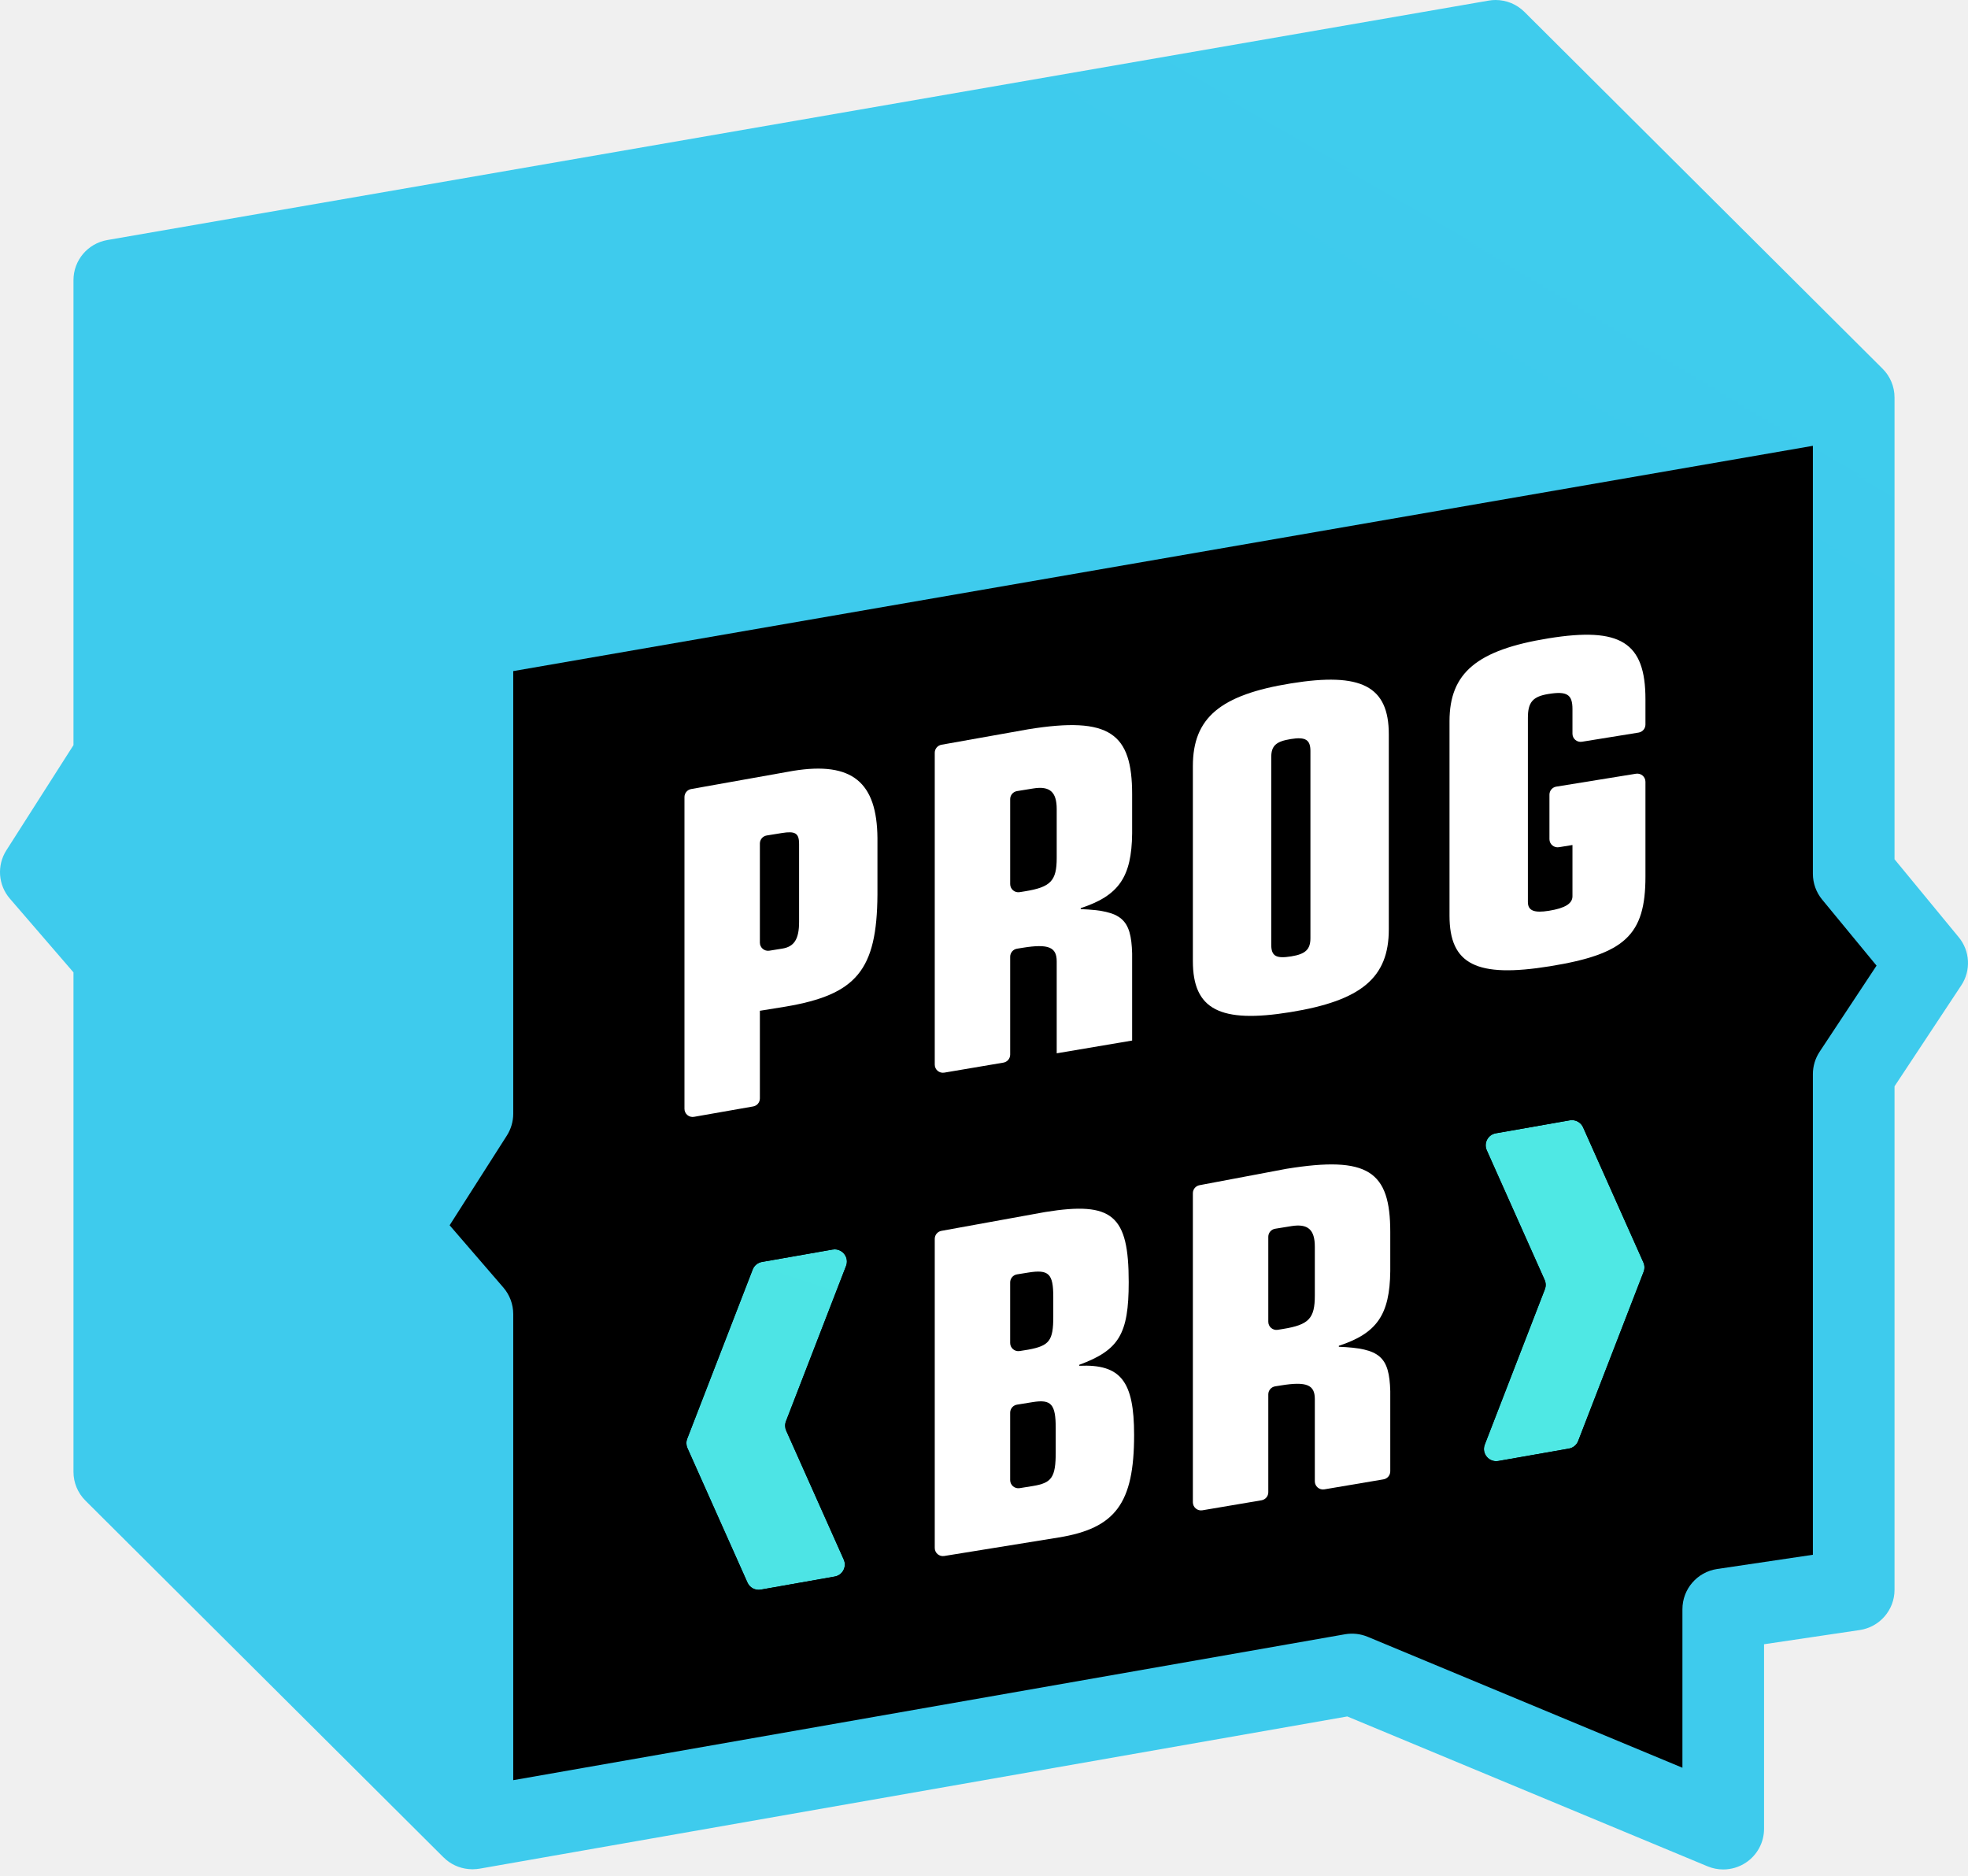
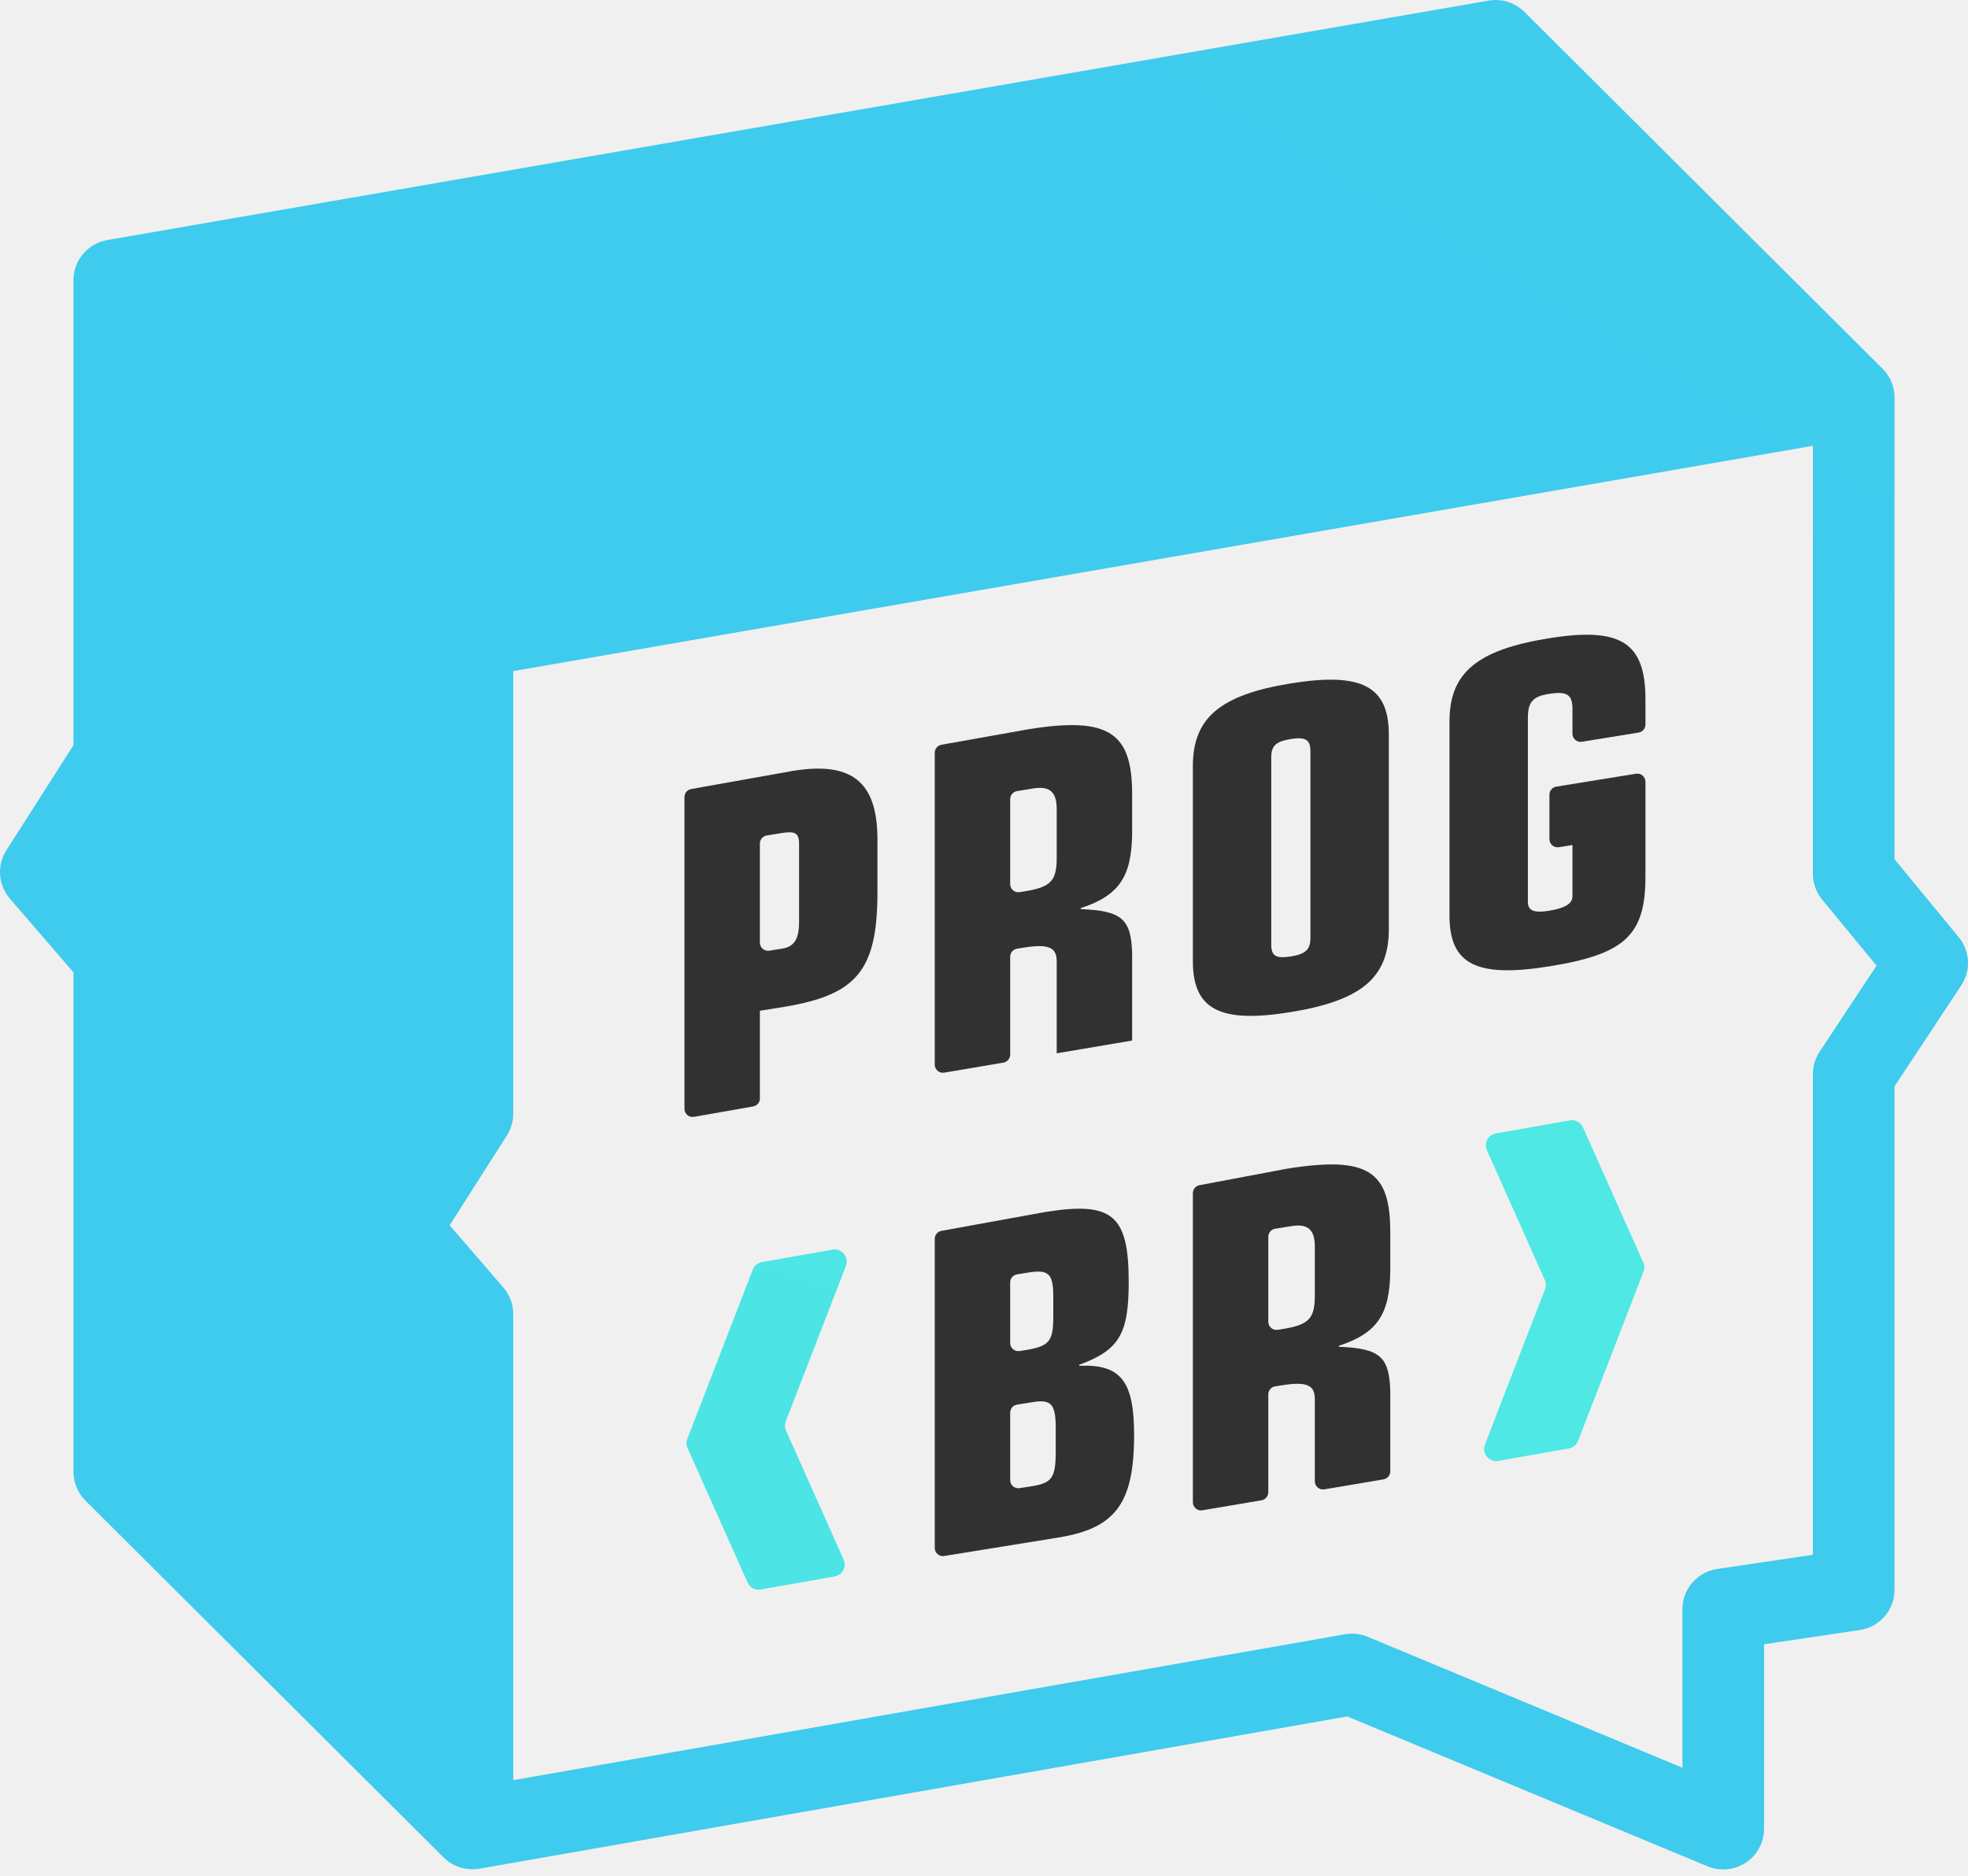
<svg xmlns="http://www.w3.org/2000/svg" width="128" height="122" viewBox="0 0 128 122" fill="none">
-   <path fill-rule="evenodd" clip-rule="evenodd" d="M120.566 103.398L112.081 104.657V118.939L87.934 108.894L30.727 118.929V85.463L25.948 79.924L30.727 72.434V41.421L120.566 25.849V56.829L125.345 62.631L120.566 69.858V103.398Z" fill="black" />
-   <path fill-rule="evenodd" clip-rule="evenodd" d="M96.819 0.04L6.978 15.612C5.707 15.832 4.779 16.931 4.779 18.217V48.461L0.414 55.302C-0.213 56.285 -0.121 57.561 0.642 58.444L4.779 63.24V95.725C4.779 96.427 5.058 97.1 5.557 97.596L28.849 120.799C28.859 120.808 28.87 120.814 28.879 120.823C28.925 120.868 28.97 120.914 29.02 120.955C29.494 121.351 30.087 121.564 30.695 121.571C30.706 121.571 30.716 121.574 30.727 121.574C30.748 121.574 30.77 121.57 30.791 121.569C30.922 121.566 31.055 121.557 31.187 121.534L87.628 111.633L111.057 121.379C111.386 121.517 111.734 121.584 112.08 121.584C112.596 121.584 113.109 121.434 113.552 121.14C114.291 120.65 114.735 119.823 114.735 118.939V106.937L120.958 106.013C122.258 105.82 123.221 104.708 123.221 103.398V70.651L127.562 64.086C128.202 63.118 128.135 61.849 127.397 60.954L123.221 55.883V25.849C123.221 25.138 122.934 24.46 122.43 23.966L99.151 0.775C98.649 0.275 97.974 0 97.275 0C97.123 0 96.971 0.013 96.819 0.04ZM33.381 85.463C33.381 84.831 33.153 84.219 32.74 83.739L29.244 79.688L32.967 73.853C33.237 73.429 33.381 72.936 33.381 72.434V43.646L117.911 28.994V56.829C117.911 57.441 118.124 58.033 118.514 58.507L122.052 62.802L118.349 68.403C118.064 68.835 117.911 69.341 117.911 69.858V101.118L111.689 102.042C110.388 102.235 109.426 103.347 109.426 104.658V114.969L88.956 106.453C88.487 106.258 87.971 106.201 87.473 106.289L33.381 115.778V85.463Z" fill="url(#paint0_linear_213_8)" />
-   <path fill-rule="evenodd" clip-rule="evenodd" d="M50.889 61.693C51.654 61.569 51.973 61.073 51.973 59.962V54.885C51.973 54.187 51.718 54.037 50.858 54.177L49.869 54.337C49.612 54.379 49.423 54.6 49.423 54.859V61.308C49.423 61.634 49.717 61.882 50.039 61.83L50.889 61.693ZM44.518 51.837C44.518 51.581 44.702 51.362 44.956 51.317L51.59 50.133C55.446 49.509 57.038 50.891 57.07 54.504V58.185C57.038 63.11 55.701 64.69 51.081 65.47L49.423 65.738V71.439C49.423 71.696 49.239 71.916 48.985 71.96L45.141 72.635C44.816 72.693 44.518 72.444 44.518 72.115V51.837Z" fill="white" />
-   <path fill-rule="evenodd" clip-rule="evenodd" d="M85.231 48.843C85.231 48.112 84.912 47.91 83.957 48.065C83.001 48.219 82.682 48.493 82.682 49.255V61.428C82.682 62.189 83.001 62.36 83.988 62.199C84.912 62.05 85.231 61.745 85.231 61.015V48.843ZM77.585 49.826C77.585 46.684 79.369 45.19 83.957 44.447C88.544 43.704 90.329 44.622 90.329 47.763V60.443C90.329 63.585 88.544 65.079 83.924 65.827C79.336 66.571 77.585 65.648 77.585 62.507V49.826Z" fill="white" />
-   <path fill-rule="evenodd" clip-rule="evenodd" d="M107.021 57.013C107.021 60.821 105.683 62.053 100.809 62.842C96.03 63.616 94.277 62.725 94.277 59.552V46.906C94.277 43.764 96.061 42.269 100.713 41.516C105.396 40.758 107.021 41.764 107.021 45.478V47.122C107.021 47.382 106.833 47.603 106.575 47.645L102.89 48.241C102.567 48.294 102.274 48.045 102.274 47.719V46.119C102.274 45.167 101.923 44.938 100.713 45.134C99.694 45.299 99.375 45.668 99.375 46.684V58.663C99.375 59.234 99.79 59.389 100.745 59.234C101.797 59.064 102.274 58.765 102.274 58.289V54.957L101.393 55.1C101.07 55.151 100.777 54.903 100.777 54.578V51.682C100.777 51.423 100.966 51.201 101.223 51.16L106.405 50.321C106.728 50.269 107.021 50.517 107.021 50.843V57.013Z" fill="white" />
-   <path fill-rule="evenodd" clip-rule="evenodd" d="M65.703 57.501C65.703 57.827 65.996 58.076 66.319 58.023L66.659 57.968C68.347 57.695 68.729 57.284 68.729 55.793V52.619C68.729 51.508 68.283 51.104 67.2 51.28L66.149 51.45C65.892 51.492 65.703 51.713 65.703 51.972V57.501ZM60.797 48.957C60.797 48.701 60.981 48.482 61.234 48.436L66.882 47.43C72.202 46.569 73.635 47.699 73.635 51.666V54.205C73.604 57.035 72.775 58.248 70.291 59.062V59.126C72.967 59.232 73.572 59.769 73.635 62.012V67.674L68.729 68.504V62.52C68.729 61.6 68.188 61.37 66.531 61.638L66.149 61.7C65.892 61.742 65.703 61.963 65.703 62.223V68.588C65.703 68.847 65.516 69.067 65.261 69.11L61.417 69.761C61.092 69.816 60.797 69.568 60.797 69.24V48.957Z" fill="white" />
-   <path fill-rule="evenodd" clip-rule="evenodd" d="M65.702 96.263C65.702 96.589 65.996 96.837 66.319 96.785L67.168 96.648C68.411 96.447 68.665 96.088 68.665 94.438V92.883C68.665 91.327 68.379 90.994 67.168 91.189L66.148 91.354C65.891 91.396 65.702 91.617 65.702 91.876V96.263ZM65.702 87.346C65.702 87.671 65.996 87.92 66.318 87.868L66.882 87.777C68.251 87.523 68.506 87.196 68.506 85.641V84.34C68.506 82.849 68.219 82.546 66.882 82.763L66.149 82.881C65.891 82.922 65.702 83.144 65.702 83.403V87.346ZM60.797 80.571C60.797 80.315 60.98 80.096 61.233 80.051L67.978 78.827C72.375 78.115 73.412 79.039 73.412 83.387C73.412 86.783 72.775 87.806 70.195 88.763V88.827C72.903 88.705 73.763 89.836 73.763 93.327C73.763 97.77 72.552 99.394 68.856 99.993L61.413 101.197C61.09 101.25 60.797 101.001 60.797 100.675V80.571Z" fill="white" />
-   <path fill-rule="evenodd" clip-rule="evenodd" d="M82.491 85.965C82.491 86.291 82.784 86.54 83.107 86.487L83.447 86.432C85.135 86.159 85.517 85.748 85.517 84.257V81.083C85.517 79.972 85.071 79.569 83.988 79.744L82.937 79.914C82.68 79.956 82.491 80.177 82.491 80.436V85.965ZM77.585 77.601C77.585 77.347 77.767 77.129 78.017 77.082L83.67 76.016C88.99 75.155 90.424 76.163 90.424 80.13V82.669C90.392 85.499 89.564 86.712 87.079 87.526V87.59C89.755 87.696 90.36 88.233 90.424 90.475V95.691C90.424 95.95 90.237 96.169 89.981 96.213L86.137 96.863C85.813 96.918 85.517 96.669 85.517 96.341V90.984C85.517 90.064 84.976 89.834 83.32 90.103L82.937 90.164C82.68 90.206 82.491 90.427 82.491 90.686V97.053C82.491 97.311 82.304 97.531 82.049 97.574L78.205 98.225C77.88 98.28 77.585 98.031 77.585 97.703V77.601Z" fill="white" />
-   <mask id="mask0_213_8" style="mask-type:luminance" maskUnits="userSpaceOnUse" x="44" y="81" width="12" height="23">
+   <path fill-rule="evenodd" clip-rule="evenodd" d="M96.819 0.04L6.978 15.612C5.707 15.832 4.779 16.931 4.779 18.217V48.461L0.414 55.302C-0.213 56.285 -0.121 57.561 0.642 58.444L4.779 63.24V95.725C4.779 96.427 5.058 97.1 5.557 97.596L28.849 120.799C28.859 120.808 28.87 120.814 28.879 120.823C28.925 120.868 28.97 120.914 29.02 120.955C29.494 121.351 30.087 121.564 30.695 121.571C30.706 121.571 30.716 121.574 30.727 121.574C30.748 121.574 30.77 121.57 30.791 121.569C30.922 121.566 31.055 121.557 31.187 121.534L87.628 111.633L111.057 121.379C111.386 121.517 111.734 121.584 112.08 121.584C112.596 121.584 113.109 121.434 113.552 121.14C114.291 120.65 114.735 119.823 114.735 118.939V106.937L120.958 106.013C122.258 105.82 123.221 104.708 123.221 103.398V70.651L127.562 64.086C128.202 63.118 128.135 61.849 127.397 60.954L123.221 55.883V25.849C123.221 25.138 122.934 24.46 122.43 23.966L99.151 0.775C98.649 0.275 97.974 0 97.275 0C97.123 0 96.971 0.013 96.819 0.04ZM33.381 85.463C33.381 84.831 33.153 84.219 32.74 83.739L29.244 79.688L32.967 73.853C33.237 73.429 33.381 72.936 33.381 72.434V43.646L117.911 28.994V56.829C117.911 57.441 118.124 58.033 118.514 58.507L122.052 62.802L118.349 68.403C118.064 68.835 117.911 69.341 117.911 69.858V101.118L111.689 102.042C110.388 102.235 109.426 103.347 109.426 104.658V114.969L88.956 106.453C88.487 106.258 87.971 106.201 87.473 106.289L33.381 115.778V85.463Z" fill="url(#paint0_linear_221_2)" />
+   <path fill-rule="evenodd" clip-rule="evenodd" d="M50.889 61.693C51.654 61.569 51.973 61.073 51.973 59.962V54.885C51.973 54.187 51.718 54.037 50.858 54.177L49.869 54.337C49.612 54.379 49.423 54.6 49.423 54.859V61.308C49.423 61.634 49.717 61.882 50.039 61.83L50.889 61.693ZM44.518 51.837C44.518 51.581 44.702 51.362 44.956 51.317L51.59 50.133C55.446 49.509 57.038 50.891 57.07 54.504V58.185C57.038 63.11 55.701 64.69 51.081 65.47L49.423 65.738V71.439C49.423 71.696 49.239 71.916 48.985 71.96L45.141 72.635C44.816 72.693 44.518 72.444 44.518 72.115V51.837Z" fill="#313131" />
+   <path fill-rule="evenodd" clip-rule="evenodd" d="M85.231 48.843C85.231 48.112 84.912 47.91 83.957 48.065C83.001 48.219 82.682 48.493 82.682 49.255V61.428C82.682 62.189 83.001 62.36 83.988 62.199C84.912 62.05 85.231 61.745 85.231 61.015V48.843ZM77.585 49.826C77.585 46.684 79.369 45.19 83.957 44.447C88.544 43.704 90.329 44.622 90.329 47.763V60.443C90.329 63.585 88.544 65.079 83.924 65.827C79.336 66.571 77.585 65.648 77.585 62.507V49.826Z" fill="#313131" />
+   <path fill-rule="evenodd" clip-rule="evenodd" d="M107.021 57.013C107.021 60.821 105.683 62.053 100.809 62.842C96.03 63.616 94.277 62.725 94.277 59.552V46.906C94.277 43.764 96.061 42.269 100.713 41.516C105.396 40.758 107.021 41.764 107.021 45.478V47.122C107.021 47.382 106.833 47.603 106.575 47.645L102.89 48.241C102.567 48.294 102.274 48.045 102.274 47.719V46.119C102.274 45.167 101.923 44.938 100.713 45.134C99.694 45.299 99.375 45.668 99.375 46.684V58.663C99.375 59.234 99.79 59.389 100.745 59.234C101.797 59.064 102.274 58.765 102.274 58.289V54.957L101.393 55.1C101.07 55.151 100.777 54.903 100.777 54.578V51.682C100.777 51.423 100.966 51.201 101.223 51.16L106.405 50.321C106.728 50.269 107.021 50.517 107.021 50.843V57.013Z" fill="#313131" />
+   <path fill-rule="evenodd" clip-rule="evenodd" d="M65.703 57.501C65.703 57.827 65.996 58.076 66.319 58.023L66.659 57.968C68.347 57.695 68.729 57.284 68.729 55.793V52.619C68.729 51.508 68.283 51.104 67.2 51.28L66.149 51.45C65.892 51.492 65.703 51.713 65.703 51.972V57.501ZM60.797 48.957C60.797 48.701 60.981 48.482 61.234 48.436L66.882 47.43C72.202 46.569 73.635 47.699 73.635 51.666V54.205C73.604 57.035 72.775 58.248 70.291 59.062V59.126C72.967 59.232 73.572 59.769 73.635 62.012V67.674L68.729 68.504V62.52C68.729 61.6 68.188 61.37 66.531 61.638L66.149 61.7C65.892 61.742 65.703 61.963 65.703 62.223V68.588C65.703 68.847 65.516 69.067 65.261 69.11L61.417 69.761C61.092 69.816 60.797 69.568 60.797 69.24V48.957Z" fill="#313131" />
+   <path fill-rule="evenodd" clip-rule="evenodd" d="M65.702 96.263C65.702 96.589 65.996 96.837 66.319 96.785L67.168 96.648C68.411 96.447 68.665 96.088 68.665 94.438V92.883C68.665 91.327 68.379 90.994 67.168 91.189L66.148 91.354C65.891 91.396 65.702 91.617 65.702 91.876V96.263ZM65.702 87.346C65.702 87.671 65.996 87.92 66.318 87.868L66.882 87.777C68.251 87.523 68.506 87.196 68.506 85.641V84.34C68.506 82.849 68.219 82.546 66.882 82.763L66.149 82.881C65.891 82.922 65.702 83.144 65.702 83.403V87.346ZM60.797 80.571C60.797 80.315 60.98 80.096 61.233 80.051L67.978 78.827C72.375 78.115 73.412 79.039 73.412 83.387C73.412 86.783 72.775 87.806 70.195 88.763V88.827C72.903 88.705 73.763 89.836 73.763 93.327C73.763 97.77 72.552 99.394 68.856 99.993L61.413 101.197C61.09 101.25 60.797 101.001 60.797 100.675V80.571Z" fill="#313131" />
+   <path fill-rule="evenodd" clip-rule="evenodd" d="M82.491 85.965C82.491 86.291 82.784 86.54 83.107 86.487L83.447 86.432C85.135 86.159 85.517 85.748 85.517 84.257V81.083C85.517 79.972 85.071 79.569 83.988 79.744L82.937 79.914C82.68 79.956 82.491 80.177 82.491 80.436V85.965ZM77.585 77.601C77.585 77.347 77.767 77.129 78.017 77.082L83.67 76.016C88.99 75.155 90.424 76.163 90.424 80.13V82.669C90.392 85.499 89.564 86.712 87.079 87.526V87.59C89.755 87.696 90.36 88.233 90.424 90.475V95.691C90.424 95.95 90.237 96.169 89.981 96.213L86.137 96.863C85.813 96.918 85.517 96.669 85.517 96.341V90.984C85.517 90.064 84.976 89.834 83.32 90.103L82.937 90.164C82.68 90.206 82.491 90.427 82.491 90.686V97.053C82.491 97.311 82.304 97.531 82.049 97.574L78.205 98.225C77.88 98.28 77.585 98.031 77.585 97.704V77.601Z" fill="#313131" />
+   <mask id="mask0_221_2" style="mask-type:luminance" maskUnits="userSpaceOnUse" x="44" y="81" width="12" height="23">
    <path d="M54.147 81.267L49.559 82.072C49.284 82.121 49.054 82.309 48.954 82.569L44.696 93.573C44.62 93.77 44.626 93.988 44.712 94.181L48.615 102.926C48.765 103.26 49.122 103.449 49.483 103.385L54.29 102.534C54.799 102.445 55.089 101.902 54.879 101.431L51.135 93.045C51.049 92.852 51.044 92.633 51.119 92.436L55.028 82.334C55.233 81.803 54.831 81.254 54.289 81.254C54.242 81.254 54.195 81.258 54.147 81.267Z" fill="white" />
  </mask>
-   <g mask="url(#mask0_213_8)">
-     <path fill-rule="evenodd" clip-rule="evenodd" d="M54.147 81.267L49.559 82.072C49.284 82.121 49.054 82.309 48.954 82.569L44.696 93.573C44.62 93.77 44.626 93.988 44.712 94.181L48.615 102.926C48.765 103.26 49.122 103.449 49.483 103.385L54.29 102.534C54.799 102.445 55.089 101.902 54.879 101.431L51.135 93.045C51.049 92.852 51.044 92.633 51.119 92.436L55.028 82.334C55.233 81.803 54.831 81.254 54.289 81.254C54.242 81.254 54.195 81.258 54.147 81.267Z" fill="url(#paint1_linear_213_8)" />
+   <g mask="url(#mask0_221_2)">
+     <path fill-rule="evenodd" clip-rule="evenodd" d="M54.147 81.267L49.559 82.072C49.284 82.121 49.054 82.309 48.954 82.569L44.696 93.573C44.62 93.77 44.626 93.988 44.712 94.181L48.615 102.926C48.765 103.26 49.122 103.449 49.483 103.385L54.29 102.534C54.799 102.445 55.089 101.902 54.879 101.431L51.135 93.045C51.049 92.852 51.044 92.633 51.119 92.436L55.028 82.334C55.233 81.803 54.831 81.254 54.289 81.254C54.242 81.254 54.195 81.258 54.147 81.267Z" fill="url(#paint1_linear_221_2)" />
  </g>
-   <mask id="mask1_213_8" style="mask-type:luminance" maskUnits="userSpaceOnUse" x="96" y="72" width="11" height="24">
+   <mask id="mask1_221_2" style="mask-type:luminance" maskUnits="userSpaceOnUse" x="96" y="72" width="11" height="24">
    <path d="M102.1 72.861L97.29 73.706C96.779 73.795 96.49 74.339 96.7 74.81L100.464 83.241C100.55 83.434 100.556 83.652 100.48 83.849L96.571 93.952C96.348 94.529 96.842 95.126 97.453 95.019L102.04 94.213C102.316 94.165 102.545 93.977 102.645 93.717L106.903 82.713C106.979 82.516 106.973 82.297 106.887 82.105L102.966 73.32C102.836 73.03 102.548 72.849 102.238 72.849C102.192 72.849 102.146 72.853 102.1 72.861Z" fill="white" />
  </mask>
-   <g mask="url(#mask1_213_8)">
-     <path fill-rule="evenodd" clip-rule="evenodd" d="M102.1 72.861L97.29 73.706C96.779 73.795 96.49 74.339 96.7 74.81L100.464 83.241C100.55 83.434 100.556 83.652 100.48 83.849L96.571 93.952C96.348 94.529 96.842 95.126 97.453 95.019L102.04 94.213C102.316 94.165 102.545 93.977 102.645 93.717L106.903 82.713C106.979 82.516 106.973 82.297 106.887 82.105L102.966 73.32C102.836 73.03 102.548 72.849 102.238 72.849C102.192 72.849 102.146 72.853 102.1 72.861Z" fill="url(#paint2_linear_213_8)" />
+   <g mask="url(#mask1_221_2)">
+     <path fill-rule="evenodd" clip-rule="evenodd" d="M102.1 72.861L97.29 73.706C96.779 73.795 96.49 74.339 96.7 74.81L100.464 83.241C100.55 83.434 100.556 83.652 100.48 83.849L96.571 93.952C96.348 94.529 96.842 95.126 97.453 95.019L102.04 94.213C102.316 94.165 102.545 93.977 102.645 93.717L106.903 82.713C106.979 82.516 106.973 82.297 106.887 82.105L102.966 73.32C102.836 73.03 102.548 72.849 102.238 72.849C102.192 72.849 102.146 72.853 102.1 72.861Z" fill="url(#paint2_linear_221_2)" />
  </g>
  <defs>
-     <linearGradient id="paint0_linear_213_8" x1="2669.08" y1="11484" x2="9333.58" y2="359.412" gradientUnits="userSpaceOnUse">
+     <linearGradient id="paint0_linear_221_2" x1="2669.08" y1="11484" x2="9333.58" y2="359.412" gradientUnits="userSpaceOnUse">
      <stop stop-color="#1F95FD" />
      <stop offset="1" stop-color="#4FE8E4" />
    </linearGradient>
-     <linearGradient id="paint1_linear_213_8" x1="533.537" y1="2167.67" x2="1130.99" y2="353.864" gradientUnits="userSpaceOnUse">
+     <linearGradient id="paint1_linear_221_2" x1="533.537" y1="2167.67" x2="1130.99" y2="353.864" gradientUnits="userSpaceOnUse">
      <stop stop-color="#1F95FD" />
      <stop offset="1" stop-color="#4FE8E4" />
    </linearGradient>
-     <linearGradient id="paint2_linear_213_8" x1="525.799" y1="2512.06" x2="900.733" y2="851.821" gradientUnits="userSpaceOnUse">
+     <linearGradient id="paint2_linear_221_2" x1="525.799" y1="2512.06" x2="900.733" y2="851.821" gradientUnits="userSpaceOnUse">
      <stop stop-color="#1F95FD" />
      <stop offset="1" stop-color="#4FE8E4" />
    </linearGradient>
  </defs>
</svg>
